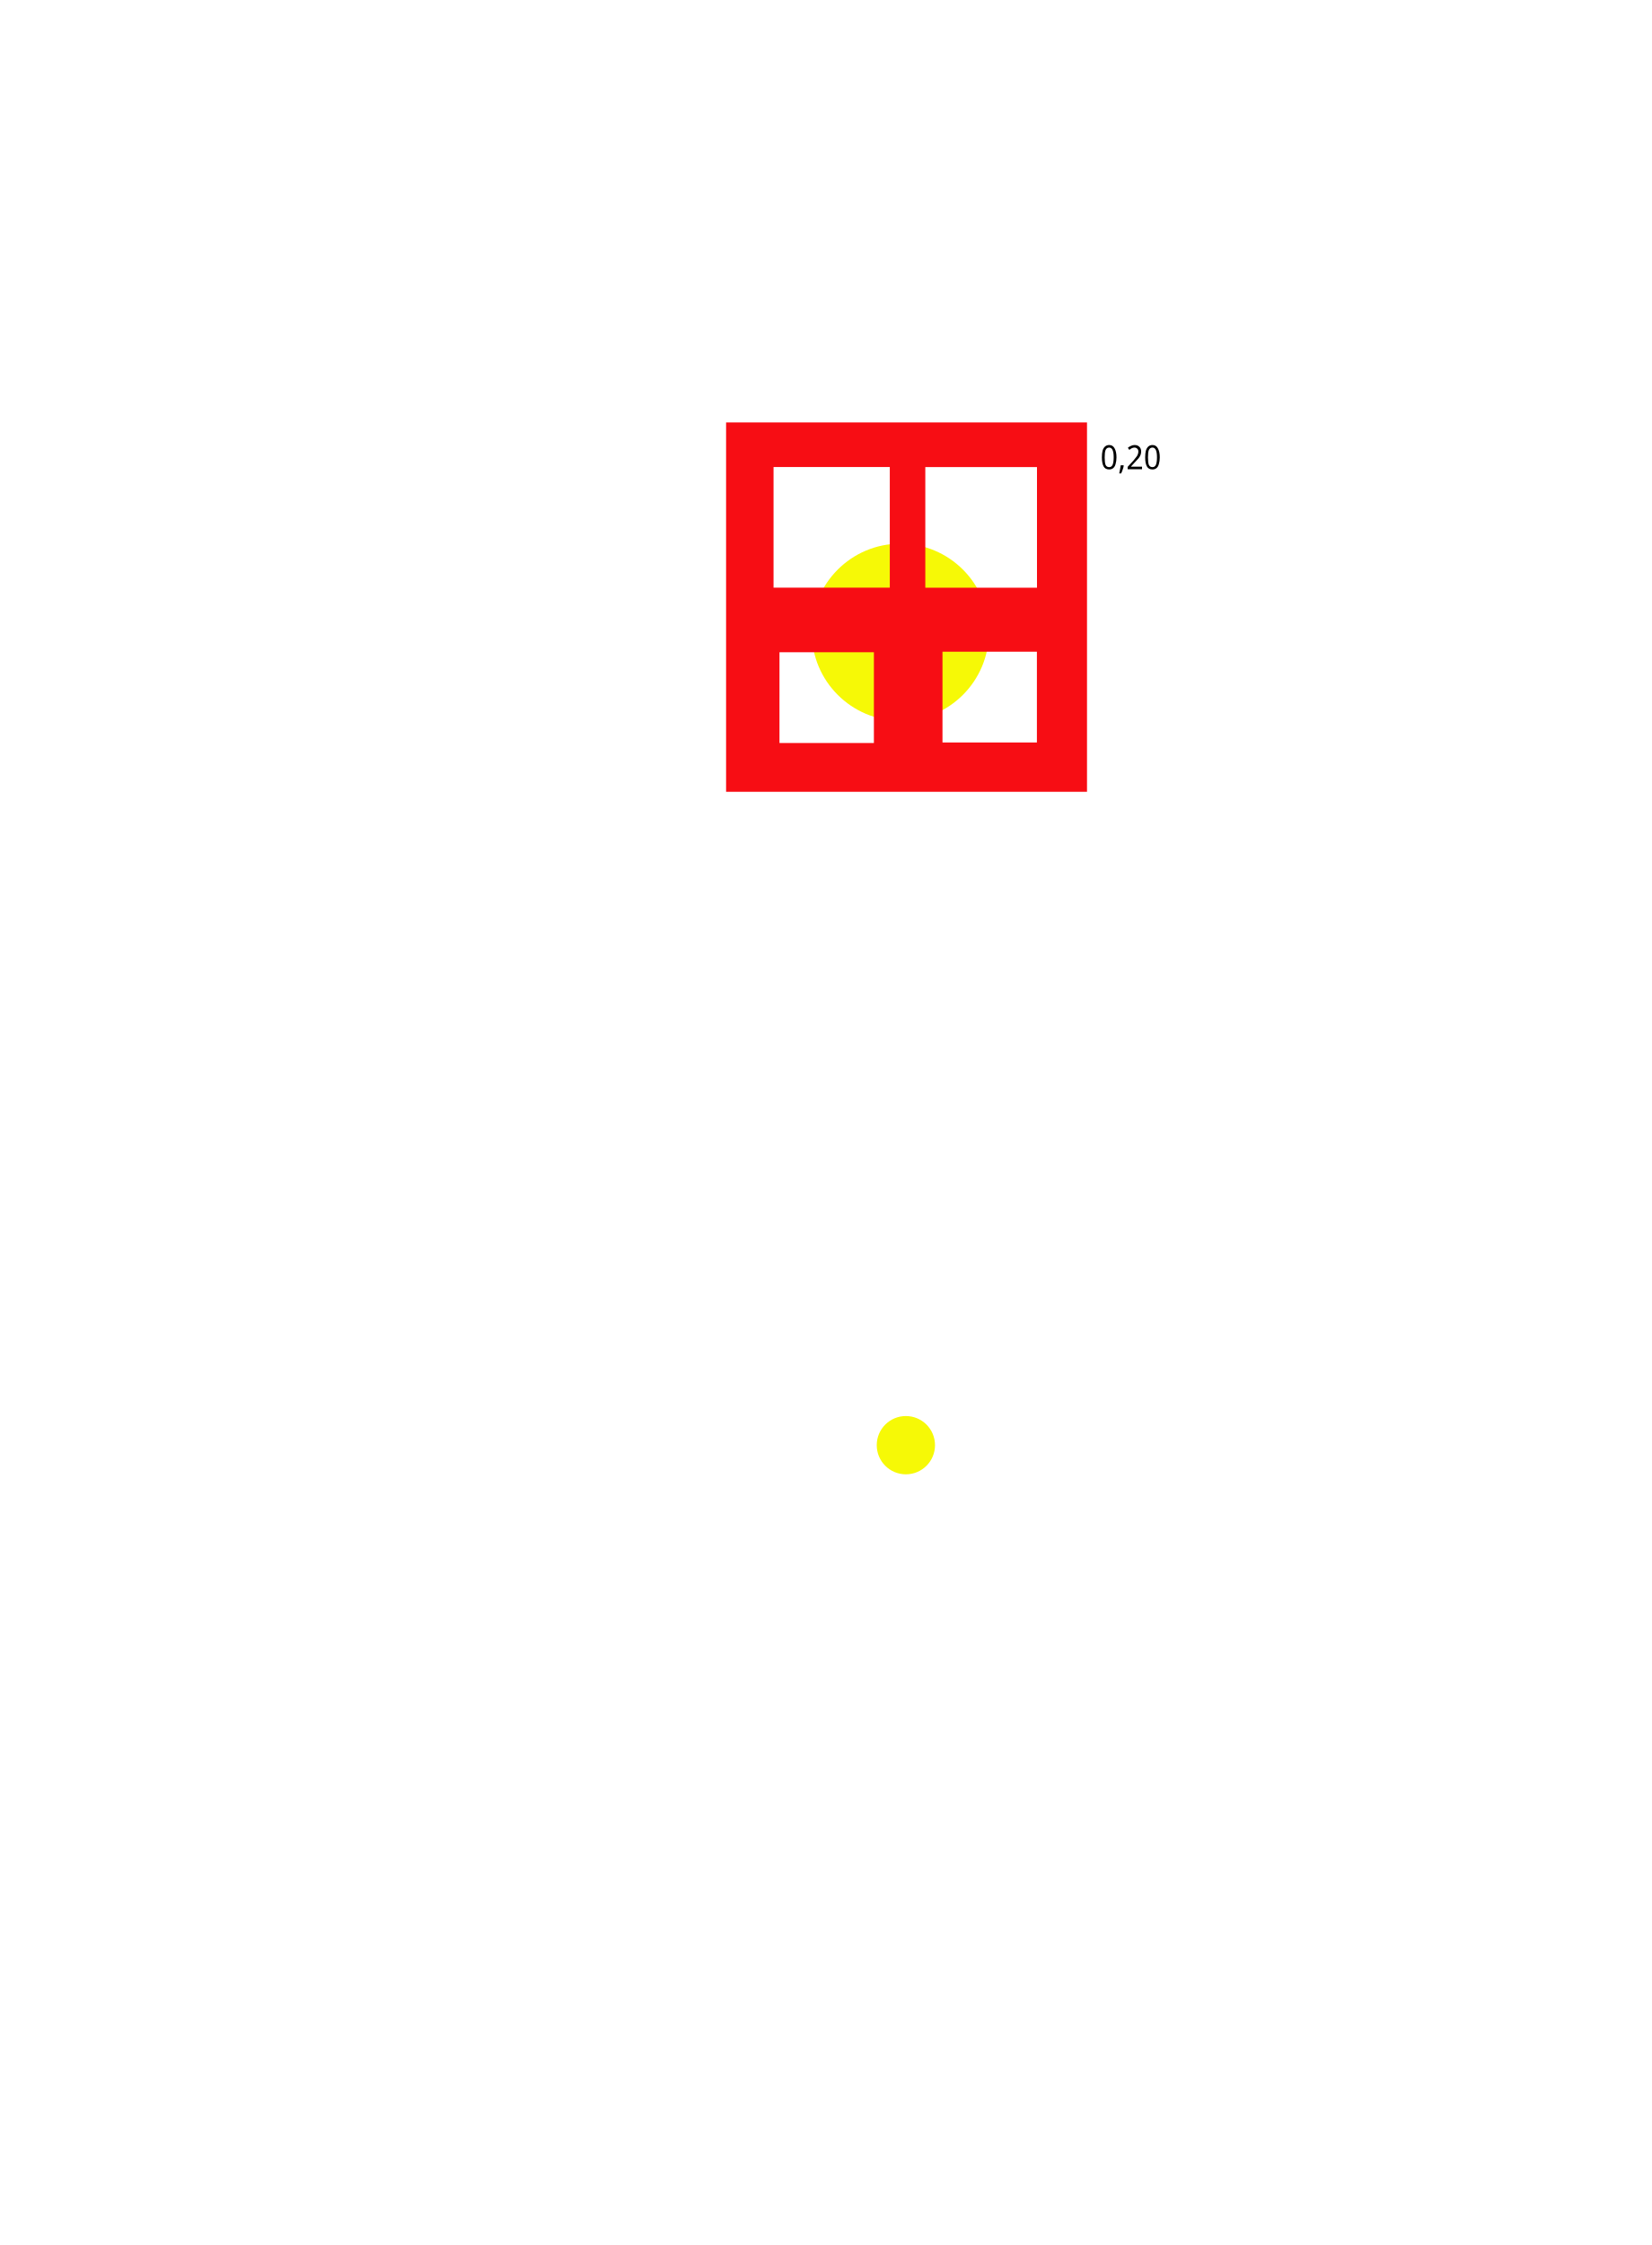
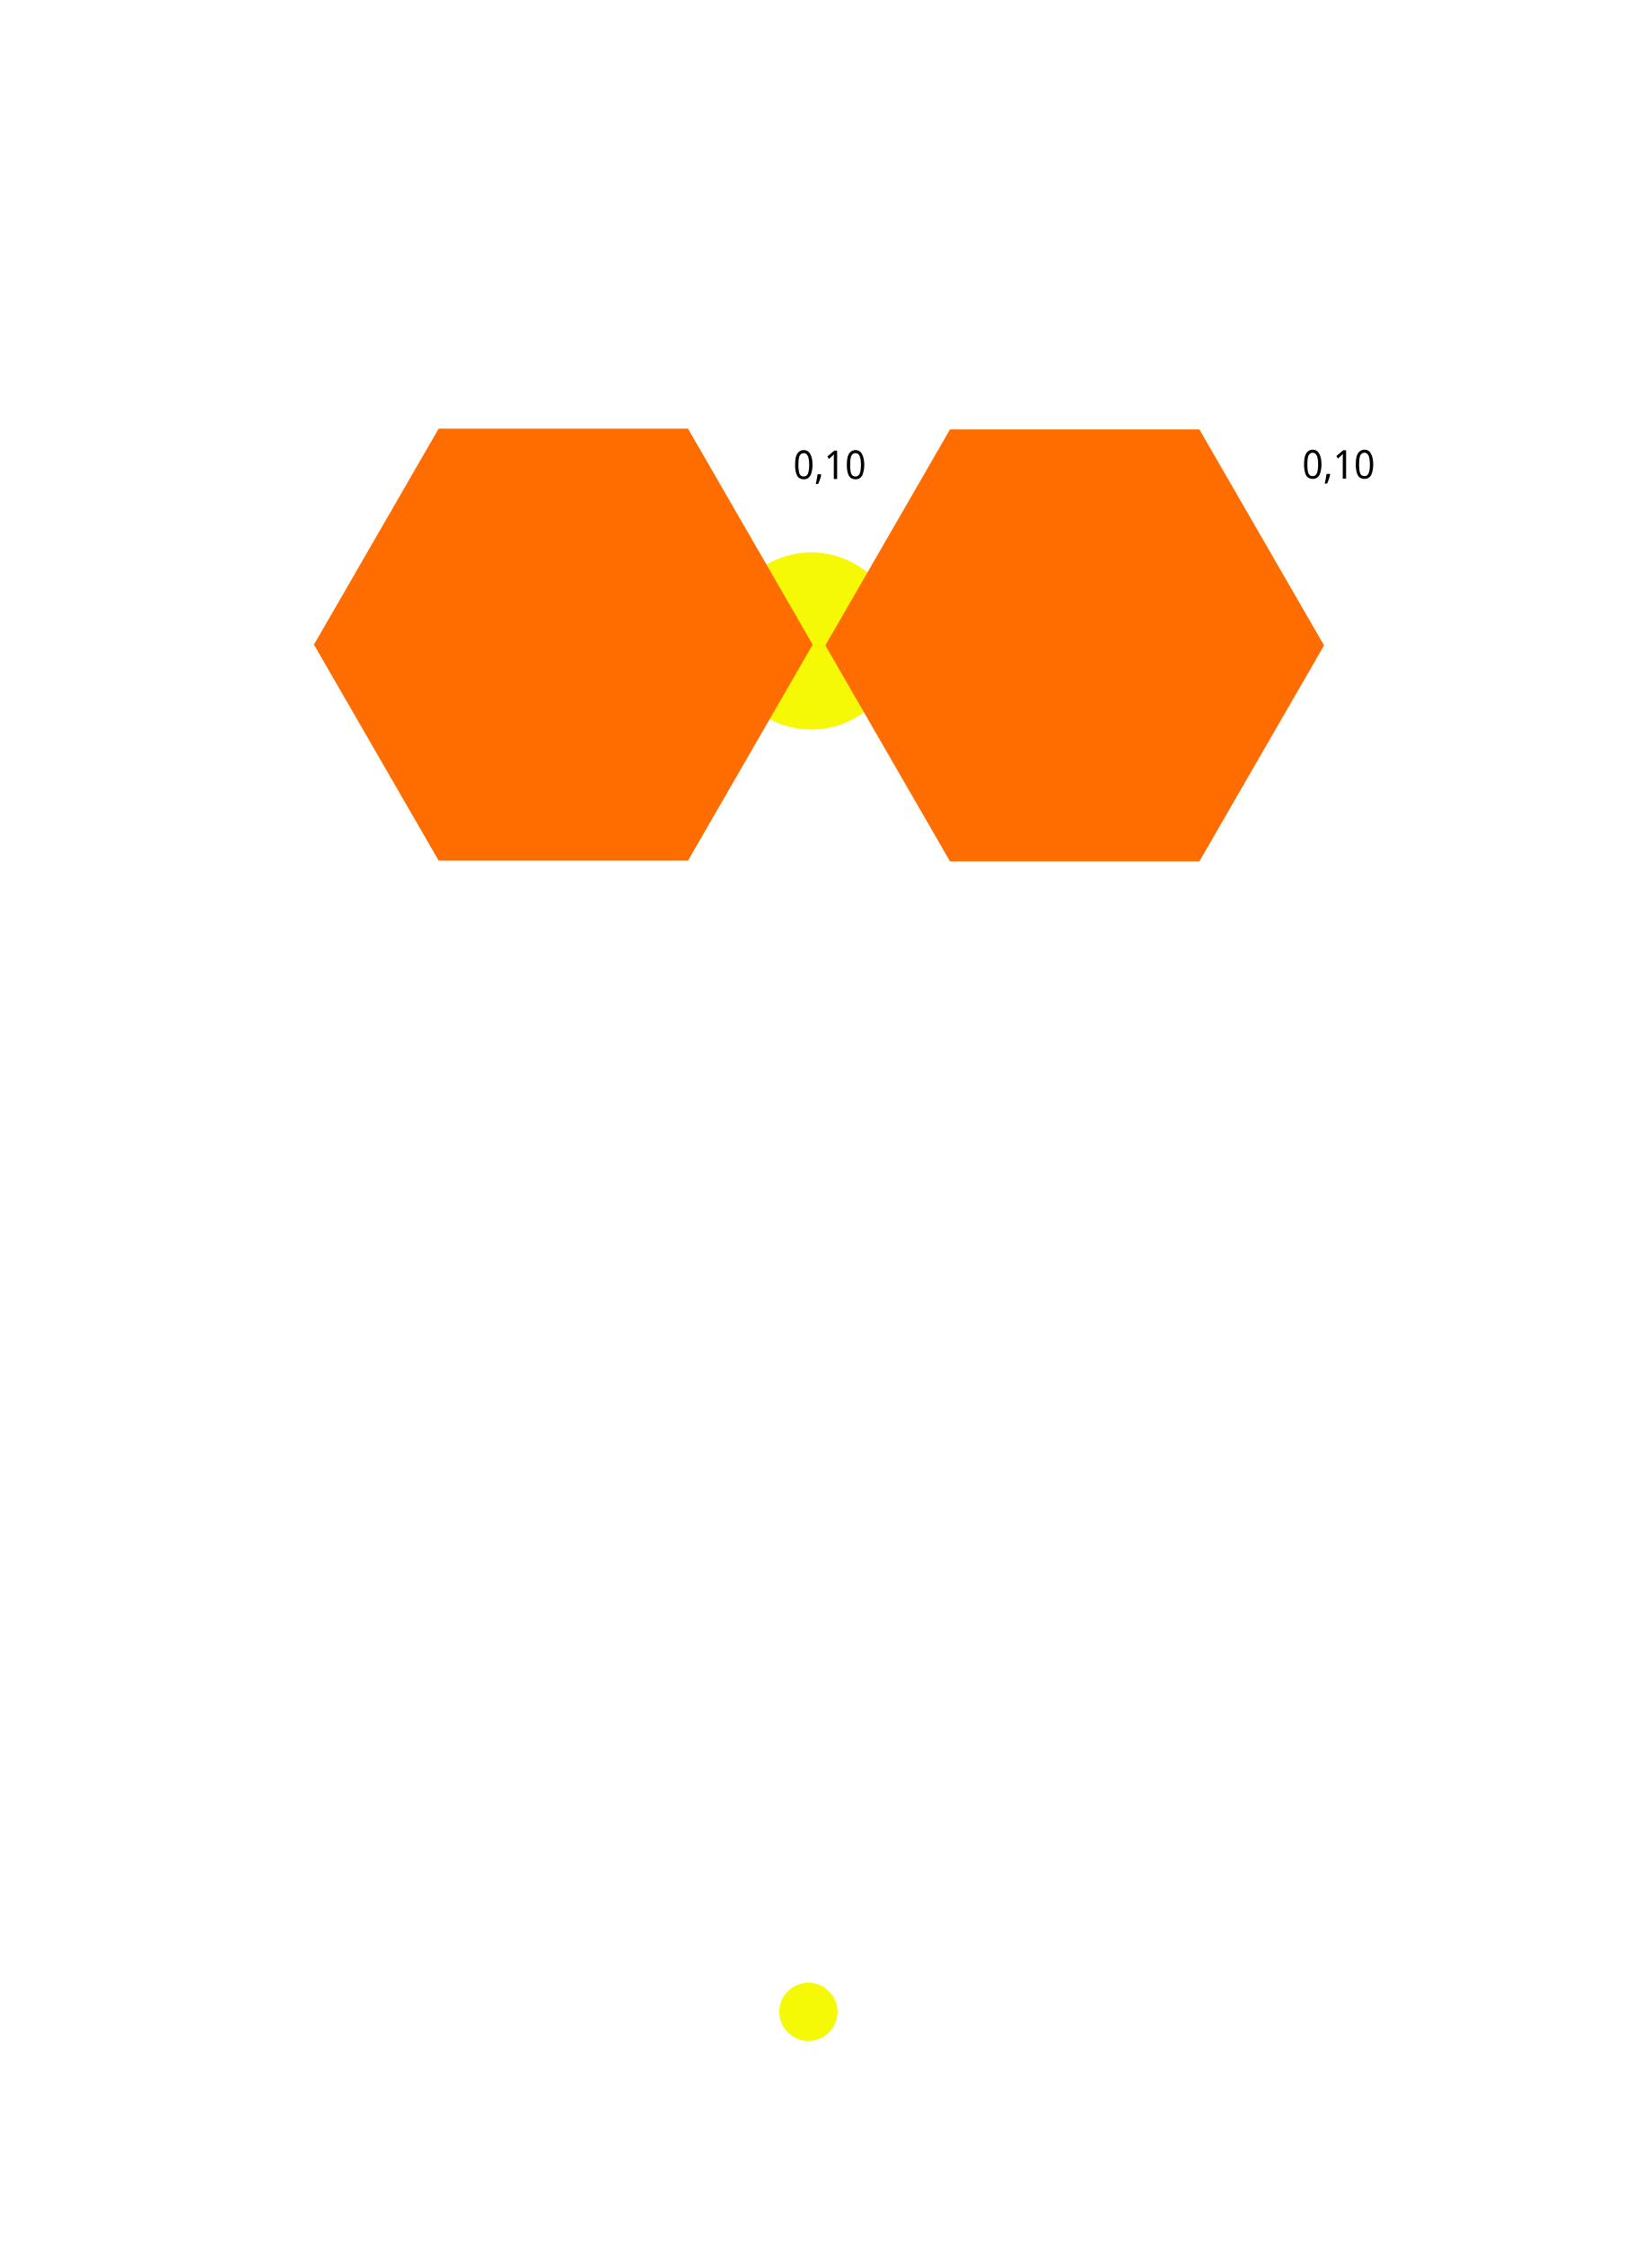
<svg xmlns="http://www.w3.org/2000/svg" width="191.398mm" height="260.09mm" viewBox="0 0 191.398 260.09" version="1.1" id="svg5">
  <defs id="defs2">
    <marker style="overflow:visible" id="Arrow1Lend" refX="0" refY="0" orient="auto">
      <path transform="matrix(-0.8,0,0,-0.8,-10,0)" style="fill:context-stroke;fill-rule:evenodd;stroke:context-stroke;stroke-width:1pt" d="M 0,0 5,-5 -12.5,0 5,5 Z" id="path2160" />
    </marker>
    <marker style="overflow:visible" id="marker2430" refX="0" refY="0" orient="auto">
      <path transform="matrix(0.8,0,0,0.8,10,0)" style="fill:context-stroke;fill-rule:evenodd;stroke:context-stroke;stroke-width:1pt" d="M 0,0 5,-5 -12.5,0 5,5 Z" id="path2428" />
    </marker>
    <marker style="overflow:visible" id="Arrow1Lstart" refX="0" refY="0" orient="auto">
      <path transform="matrix(0.8,0,0,0.8,10,0)" style="fill:context-stroke;fill-rule:evenodd;stroke:context-stroke;stroke-width:1pt" d="M 0,0 5,-5 -12.5,0 5,5 Z" id="path2157" />
    </marker>
    <marker style="overflow:visible" id="Arrow1Lend-6" refX="0" refY="0" orient="auto">
      <path transform="matrix(-0.8,0,0,-0.8,-10,0)" style="fill:context-stroke;fill-rule:evenodd;stroke:context-stroke;stroke-width:1pt" d="M 0,0 5,-5 -12.5,0 5,5 Z" id="path2160-7" />
    </marker>
    <marker style="overflow:visible" id="Arrow1Lend-61" refX="0" refY="0" orient="auto">
      <path transform="matrix(-0.8,0,0,-0.8,-10,0)" style="fill:context-stroke;fill-rule:evenodd;stroke:context-stroke;stroke-width:1pt" d="M 0,0 5,-5 -12.5,0 5,5 Z" id="path2160-0" />
    </marker>
    <marker style="overflow:visible" id="Arrow1Lend-3" refX="0" refY="0" orient="auto">
      <path transform="matrix(-0.8,0,0,-0.8,-10,0)" style="fill:context-stroke;fill-rule:evenodd;stroke:context-stroke;stroke-width:1pt" d="M 0,0 5,-5 -12.5,0 5,5 Z" id="path2160-6" />
    </marker>
    <marker style="overflow:visible" id="Arrow1Lend-3-2" refX="0" refY="0" orient="auto">
      <path transform="matrix(-0.8,0,0,-0.8,-10,0)" style="fill:context-stroke;fill-rule:evenodd;stroke:context-stroke;stroke-width:1pt" d="M 0,0 5,-5 -12.5,0 5,5 Z" id="path2160-6-9" />
    </marker>
    <marker style="overflow:visible" id="Arrow1Lend-3-2-1" refX="0" refY="0" orient="auto">
      <path transform="matrix(-0.8,0,0,-0.8,-10,0)" style="fill:context-stroke;fill-rule:evenodd;stroke:context-stroke;stroke-width:1pt" d="M 0,0 5,-5 -12.5,0 5,5 Z" id="path2160-6-9-2" />
    </marker>
    <marker style="overflow:visible" id="Arrow1Lend-7" refX="0" refY="0" orient="auto">
      <path transform="matrix(-0.8,0,0,-0.8,-10,0)" style="fill:context-stroke;fill-rule:evenodd;stroke:context-stroke;stroke-width:1pt" d="M 0,0 5,-5 -12.5,0 5,5 Z" id="path2160-09" />
    </marker>
    <marker style="overflow:visible" id="Arrow1Lend-61-3" refX="0" refY="0" orient="auto">
      <path transform="matrix(-0.8,0,0,-0.8,-10,0)" style="fill:context-stroke;fill-rule:evenodd;stroke:context-stroke;stroke-width:1pt" d="M 0,0 5,-5 -12.5,0 5,5 Z" id="path2160-0-6" />
    </marker>
    <marker style="overflow:visible" id="Arrow1Lend-3-2-1-3" refX="0" refY="0" orient="auto">
      <path transform="matrix(-0.8,0,0,-0.8,-10,0)" style="fill:context-stroke;fill-rule:evenodd;stroke:context-stroke;stroke-width:1pt" d="M 0,0 5,-5 -12.5,0 5,5 Z" id="path2160-6-9-2-6" />
    </marker>
    <marker style="overflow:visible" id="Arrow1Lend-3-2-1-3-2" refX="0" refY="0" orient="auto">
      <path transform="matrix(-0.8,0,0,-0.8,-10,0)" style="fill:context-stroke;fill-rule:evenodd;stroke:context-stroke;stroke-width:1pt" d="M 0,0 5,-5 -12.5,0 5,5 Z" id="path2160-6-9-2-6-9" />
    </marker>
    <marker style="overflow:visible" id="Arrow1Lend-3-2-1-6" refX="0" refY="0" orient="auto">
      <path transform="matrix(-0.8,0,0,-0.8,-10,0)" style="fill:context-stroke;fill-rule:evenodd;stroke:context-stroke;stroke-width:1pt" d="M 0,0 5,-5 -12.5,0 5,5 Z" id="path2160-6-9-2-1" />
    </marker>
    <marker style="overflow:visible" id="Arrow1Lend-3-2-1-69" refX="0" refY="0" orient="auto">
      <path transform="matrix(-0.8,0,0,-0.8,-10,0)" style="fill:context-stroke;fill-rule:evenodd;stroke:context-stroke;stroke-width:1pt" d="M 0,0 5,-5 -12.5,0 5,5 Z" id="path2160-6-9-2-3" />
    </marker>
    <marker style="overflow:visible" id="Arrow1Lend-3-2-1-4" refX="0" refY="0" orient="auto">
      <path transform="matrix(-0.8,0,0,-0.8,-10,0)" style="fill:context-stroke;fill-rule:evenodd;stroke:context-stroke;stroke-width:1pt" d="M 0,0 5,-5 -12.5,0 5,5 Z" id="path2160-6-9-2-9" />
    </marker>
    <marker style="overflow:visible" id="Arrow1Lend-3-2-1-47" refX="0" refY="0" orient="auto">
      <path transform="matrix(-0.8,0,0,-0.8,-10,0)" style="fill:context-stroke;fill-rule:evenodd;stroke:context-stroke;stroke-width:1pt" d="M 0,0 5,-5 -12.5,0 5,5 Z" id="path2160-6-9-2-63" />
    </marker>
    <marker style="overflow:visible" id="Arrow1Lend-3-2-1-0" refX="0" refY="0" orient="auto">
      <path transform="matrix(-0.8,0,0,-0.8,-10,0)" style="fill:context-stroke;fill-rule:evenodd;stroke:context-stroke;stroke-width:1pt" d="M 0,0 5,-5 -12.5,0 5,5 Z" id="path2160-6-9-2-92" />
    </marker>
    <marker style="overflow:visible" id="Arrow1Lend-3-2-1-0-3" refX="0" refY="0" orient="auto">
      <path transform="matrix(-0.8,0,0,-0.8,-10,0)" style="fill:context-stroke;fill-rule:evenodd;stroke:context-stroke;stroke-width:1pt" d="M 0,0 5,-5 -12.5,0 5,5 Z" id="path2160-6-9-2-92-6" />
    </marker>
    <marker style="overflow:visible" id="Arrow1Lend-3-2-1-0-3-3" refX="0" refY="0" orient="auto">
      <path transform="matrix(-0.8,0,0,-0.8,-10,0)" style="fill:context-stroke;fill-rule:evenodd;stroke:context-stroke;stroke-width:1pt" d="M 0,0 5,-5 -12.5,0 5,5 Z" id="path2160-6-9-2-92-6-6" />
    </marker>
+     <marker style="overflow:visible" id="Arrow1Lend-3-2-1-0-3-3-3" refX="0" refY="0" orient="auto">
+       <path transform="matrix(-0.8,0,0,-0.8,-10,0)" style="fill:context-stroke;fill-rule:evenodd;stroke:context-stroke;stroke-width:1pt" d="M 0,0 5,-5 -12.5,0 5,5 Z" id="path2160-6-9-2-92-6-6-6" />
+     </marker>
  </defs>
  <g id="layer5" transform="translate(9.449203,-56.5687)" style="display:inline">
-     <g id="g9416" transform="translate(28.41219,-7.892493)">
-       <ellipse style="fill:#f6f906;fill-opacity:1;stroke:none;stroke-width:3.4;stroke-opacity:1" id="path9915" cx="67.107" cy="231.89" rx="3.376" ry="3.376">
+     <g id="g9416" transform="translate(18.10012,-6.878143)">
+       <ellipse style="fill:#f6f906;fill-opacity:1;stroke:none;stroke-width:3.4;stroke-opacity:1" id="path9915" cx="66.125" cy="296.527" rx="3.376" ry="3.376">
        </ellipse>
      <circle style="fill:#f6f906;fill-opacity:1;stroke:none;stroke-width:3.4;stroke-opacity:1" id="path9915-3" cx="66.465" cy="137.707" r="10.26">
        </circle>
    </g>
  </g>
  <g id="layer4" style="display:inline" transform="translate(-61.92348)">
-     <g id="g1581-5" transform="matrix(1.657202,0,0,1.657202,109.0673,-209.2857)" style="display:inline">
-       <g id="g1515-4" style="display:inline;fill:none" transform="matrix(0.5969405,0,0,0.5969405,-8.100755,8.995693)">
-         <g id="g1505-0" style="display:inline;fill:none" transform="matrix(1.675209,0,0,1.675209,23.32493,-42.58657)">
-           <text xml:space="preserve" style="font-style:normal;font-weight:normal;font-size:2.233px;line-height:1.25;font-family:sans-serif;display:inline;fill:#000000;fill-opacity:1;stroke:none;stroke-width:0.419" x="44.436" y="168.539" id="text1497-9" transform="scale(0.960244,1.041402)">
-             <tspan id="tspan1495-4" style="font-size:2.233px;fill:#000000;fill-opacity:1;stroke-width:0.419" x="44.436" y="168.539">0,20</tspan>
-           </text>
-         </g>
-         <g id="g1513-2">
-           <path id="rect9007" style="fill:#f70d14;fill-opacity:1;stroke:none;stroke-width:2.527;stroke-linecap:round" d="m 50.965,245.959 v 43.263 h 42.275 v -43.263 z m 5.559,5.228 h 13.616 v 14.127 H 56.523 Z m 17.776,0.003 h 13.081 v 14.127 h -13.081 z m 2.013,21.621 H 87.371 V 283.442 H 76.312 Z m -19.094,0.063 H 68.277 V 283.505 H 57.218 Z" />
-         </g>
+     <g id="g1581-5" transform="matrix(1.182421,0,0,1.182421,123.3717,-124.2399)" style="display:inline">
+       <path style="display:inline;fill:#ff6c00;fill-opacity:1;stroke-width:1.583;-inkscape-stroke:none;stop-color:#000000" id="path1024-3" transform="matrix(0.223764,0,0,0.223764,17.46635,69.05848)" d="m 105.761,538.123 -54.603,-94.576 54.603,-94.576 109.207,0 54.603,94.576 -54.603,94.576 z" />
+       <g id="g1505-0" style="display:inline;fill:none" transform="matrix(1.675209,0,0,1.675209,4.166298,-142.0602)">
+         <text xml:space="preserve" style="font-style:normal;font-weight:normal;font-size:2.233px;line-height:1.25;font-family:sans-serif;display:inline;fill:#000000;fill-opacity:1;stroke:none;stroke-width:0.419" x="44.436" y="168.539" id="text1497-9" transform="scale(0.960244,1.041402)">
+           <tspan id="tspan1495-4" style="font-size:2.233px;fill:#000000;fill-opacity:1;stroke-width:0.419" x="44.436" y="168.539">0,10</tspan>
+         </text>
      </g>
+     </g>
+     <g id="g1581-5-7" transform="matrix(1.182421,0,0,1.182421,64.39675,-124.1952)" style="display:inline">
+       <g id="g1505-0-3" style="display:inline;fill:none" transform="matrix(1.675209,0,0,1.675209,4.166298,-142.0602)">
+         <text xml:space="preserve" style="font-style:normal;font-weight:normal;font-size:2.233px;line-height:1.25;font-family:sans-serif;display:inline;fill:#000000;fill-opacity:1;stroke:none;stroke-width:0.419" x="44.436" y="168.539" id="text1497-9-56" transform="scale(0.960244,1.041402)">
+           <tspan id="tspan1495-4-2" style="font-size:2.233px;fill:#000000;fill-opacity:1;stroke-width:0.419" x="44.436" y="168.539">0,10</tspan>
+         </text>
+       </g>
+       <path style="fill:#ff6c00;fill-opacity:1;stroke-width:1.583;-inkscape-stroke:none;stop-color:#000000" id="path1024" d="m 105.761,538.123 -54.603,-94.576 54.603,-94.576 109.207,0 54.603,94.576 -54.603,94.576 z" transform="matrix(0.223764,0,0,0.223764,17.22871,68.94512)" />
    </g>
  </g>
</svg>
